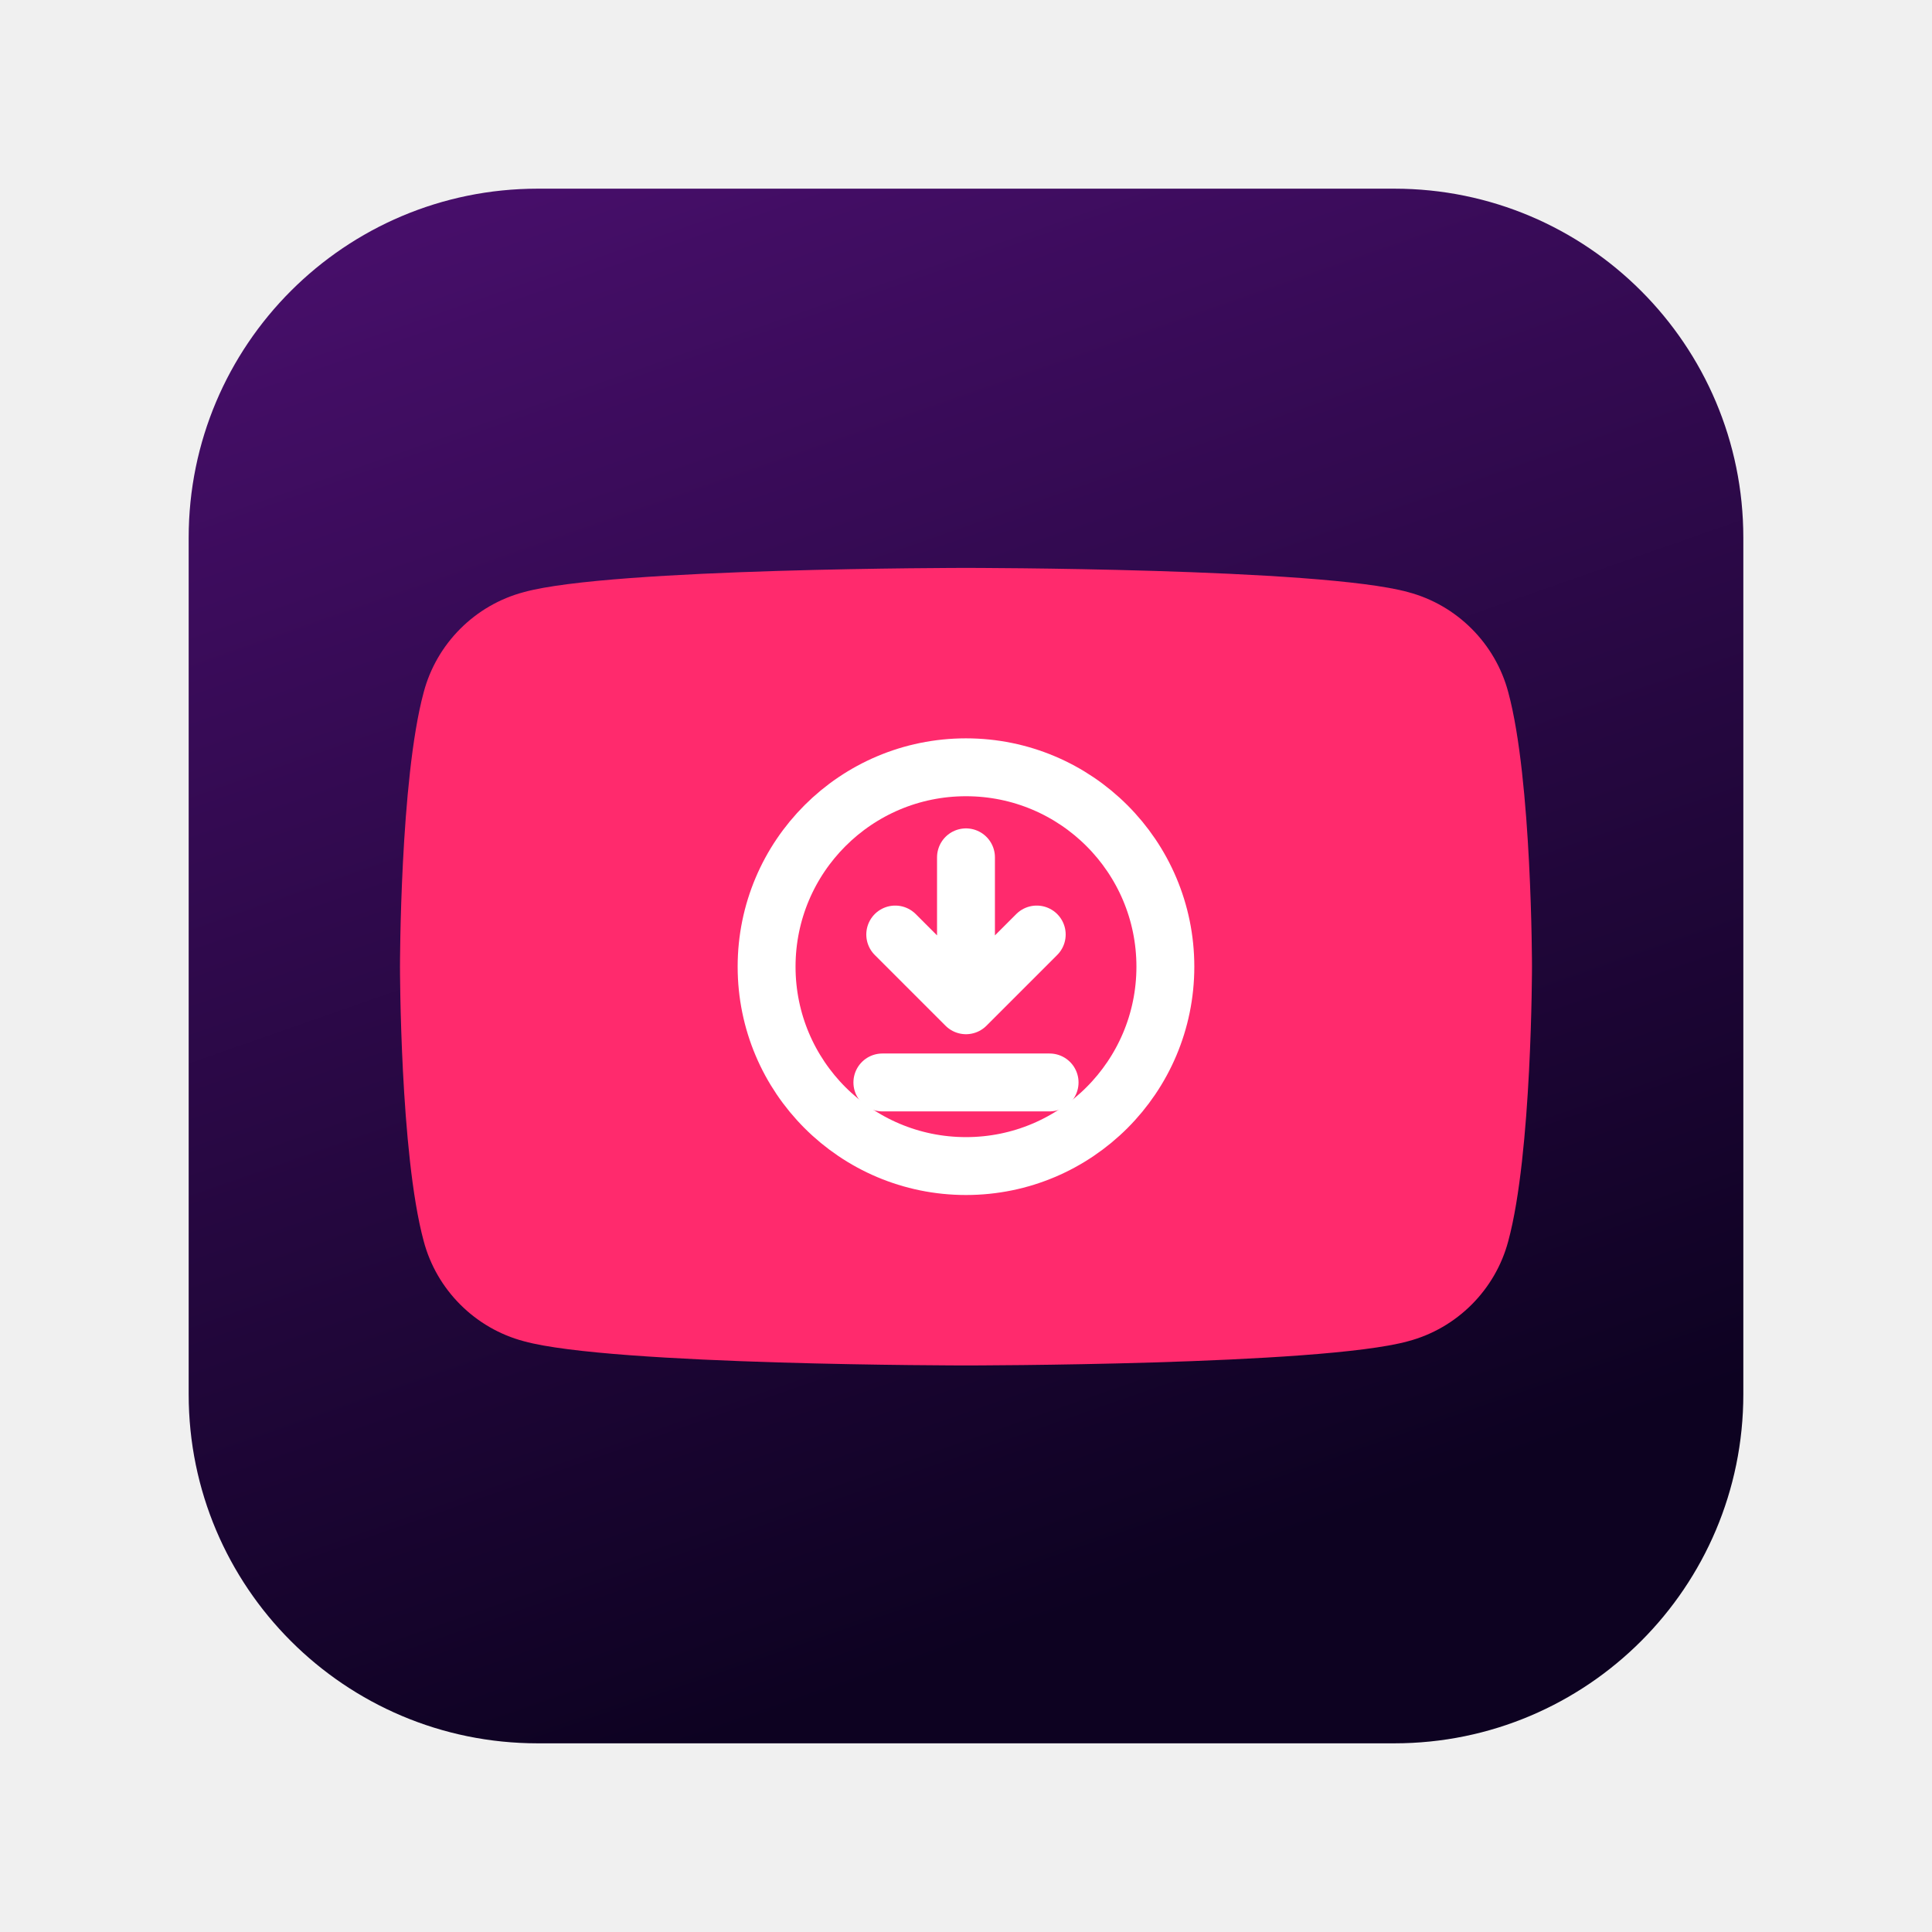
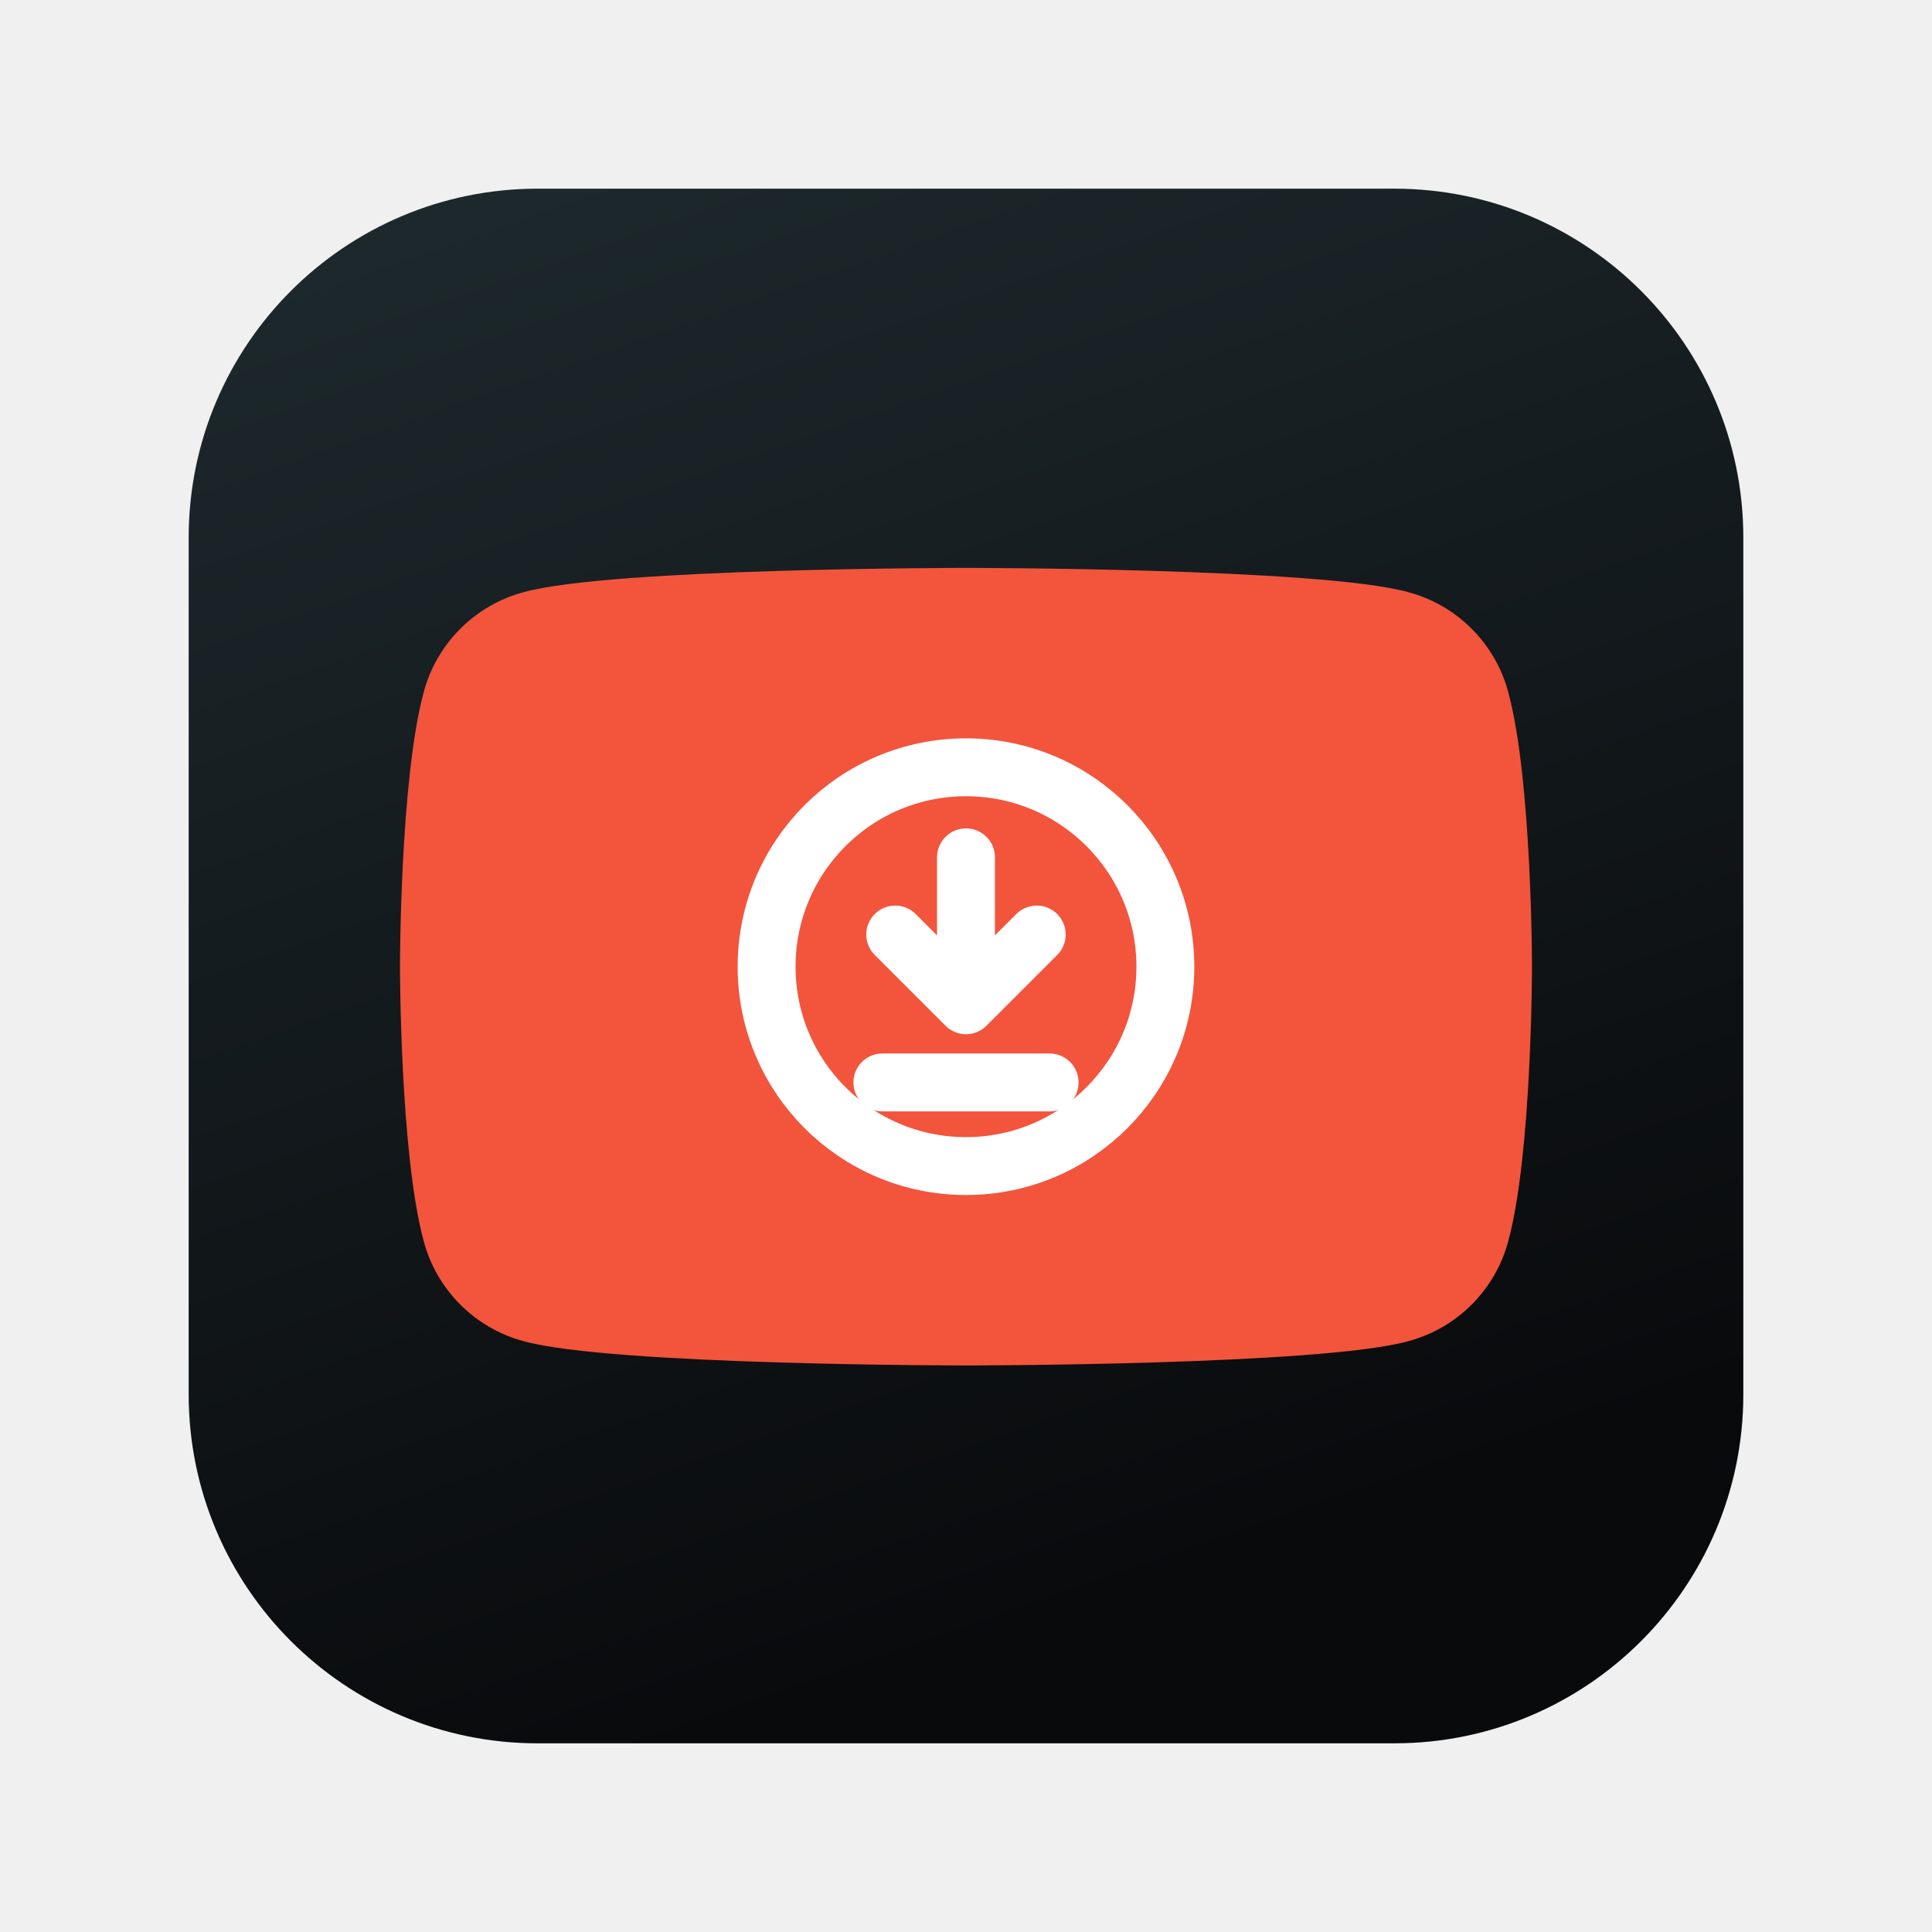
<svg xmlns="http://www.w3.org/2000/svg" viewBox="0 0 1024 1024" width="1024" height="1024">
  <defs>
    <linearGradient id="plate" x1="0" y1="0" x2="0.35" y2="1">
-       <stop offset="0" stop-color="#4a0f6e" />
-       <stop offset="1" stop-color="#0d0221" />
+       <stop offset="0" stop-color="#1e2a2e" />
+       <stop offset="1" stop-color="#090a0c" />
    </linearGradient>
  </defs>
  <rect x="100" y="100" width="824" height="824" rx="185" fill="url(#plate)" />
  <g transform="translate(212 301) scale(3.409)">
-     <path fill="#ff2a6d" d="M172.32,19.36c-2-7.6-8-13.6-15.6-15.6C143.12,0,88,0,88,0S32.88,0,19.28,3.76c-7.6,2-13.6,8-15.6,15.6C0,32.96,0,62,0,62s0,29.04,3.68,42.64c2,7.6,8,13.6,15.6,15.6C32.88,124,88,124,88,124s55.12,0,68.72-3.76c7.6-2,13.6-8,15.6-15.6C176,91.04,176,62,176,62S176,32.96,172.32,19.36Z" />
+     <path fill="#f2553c" d="M172.32,19.36c-2-7.6-8-13.6-15.6-15.6C143.12,0,88,0,88,0S32.88,0,19.28,3.76c-7.6,2-13.6,8-15.6,15.6C0,32.96,0,62,0,62s0,29.04,3.68,42.64c2,7.6,8,13.6,15.6,15.6C32.88,124,88,124,88,124s55.12,0,68.72-3.76c7.6-2,13.6-8,15.6-15.6C176,91.04,176,62,176,62S176,32.96,172.32,19.36Z" />
    <circle cx="88" cy="62" r="31" fill="none" stroke="#ffffff" stroke-width="9" />
    <path d="M88 45v23M88 68l11-11M88 68l-11-11M75 80h26" fill="none" stroke="#ffffff" stroke-width="9" stroke-linecap="round" stroke-linejoin="round" />
  </g>
</svg>
